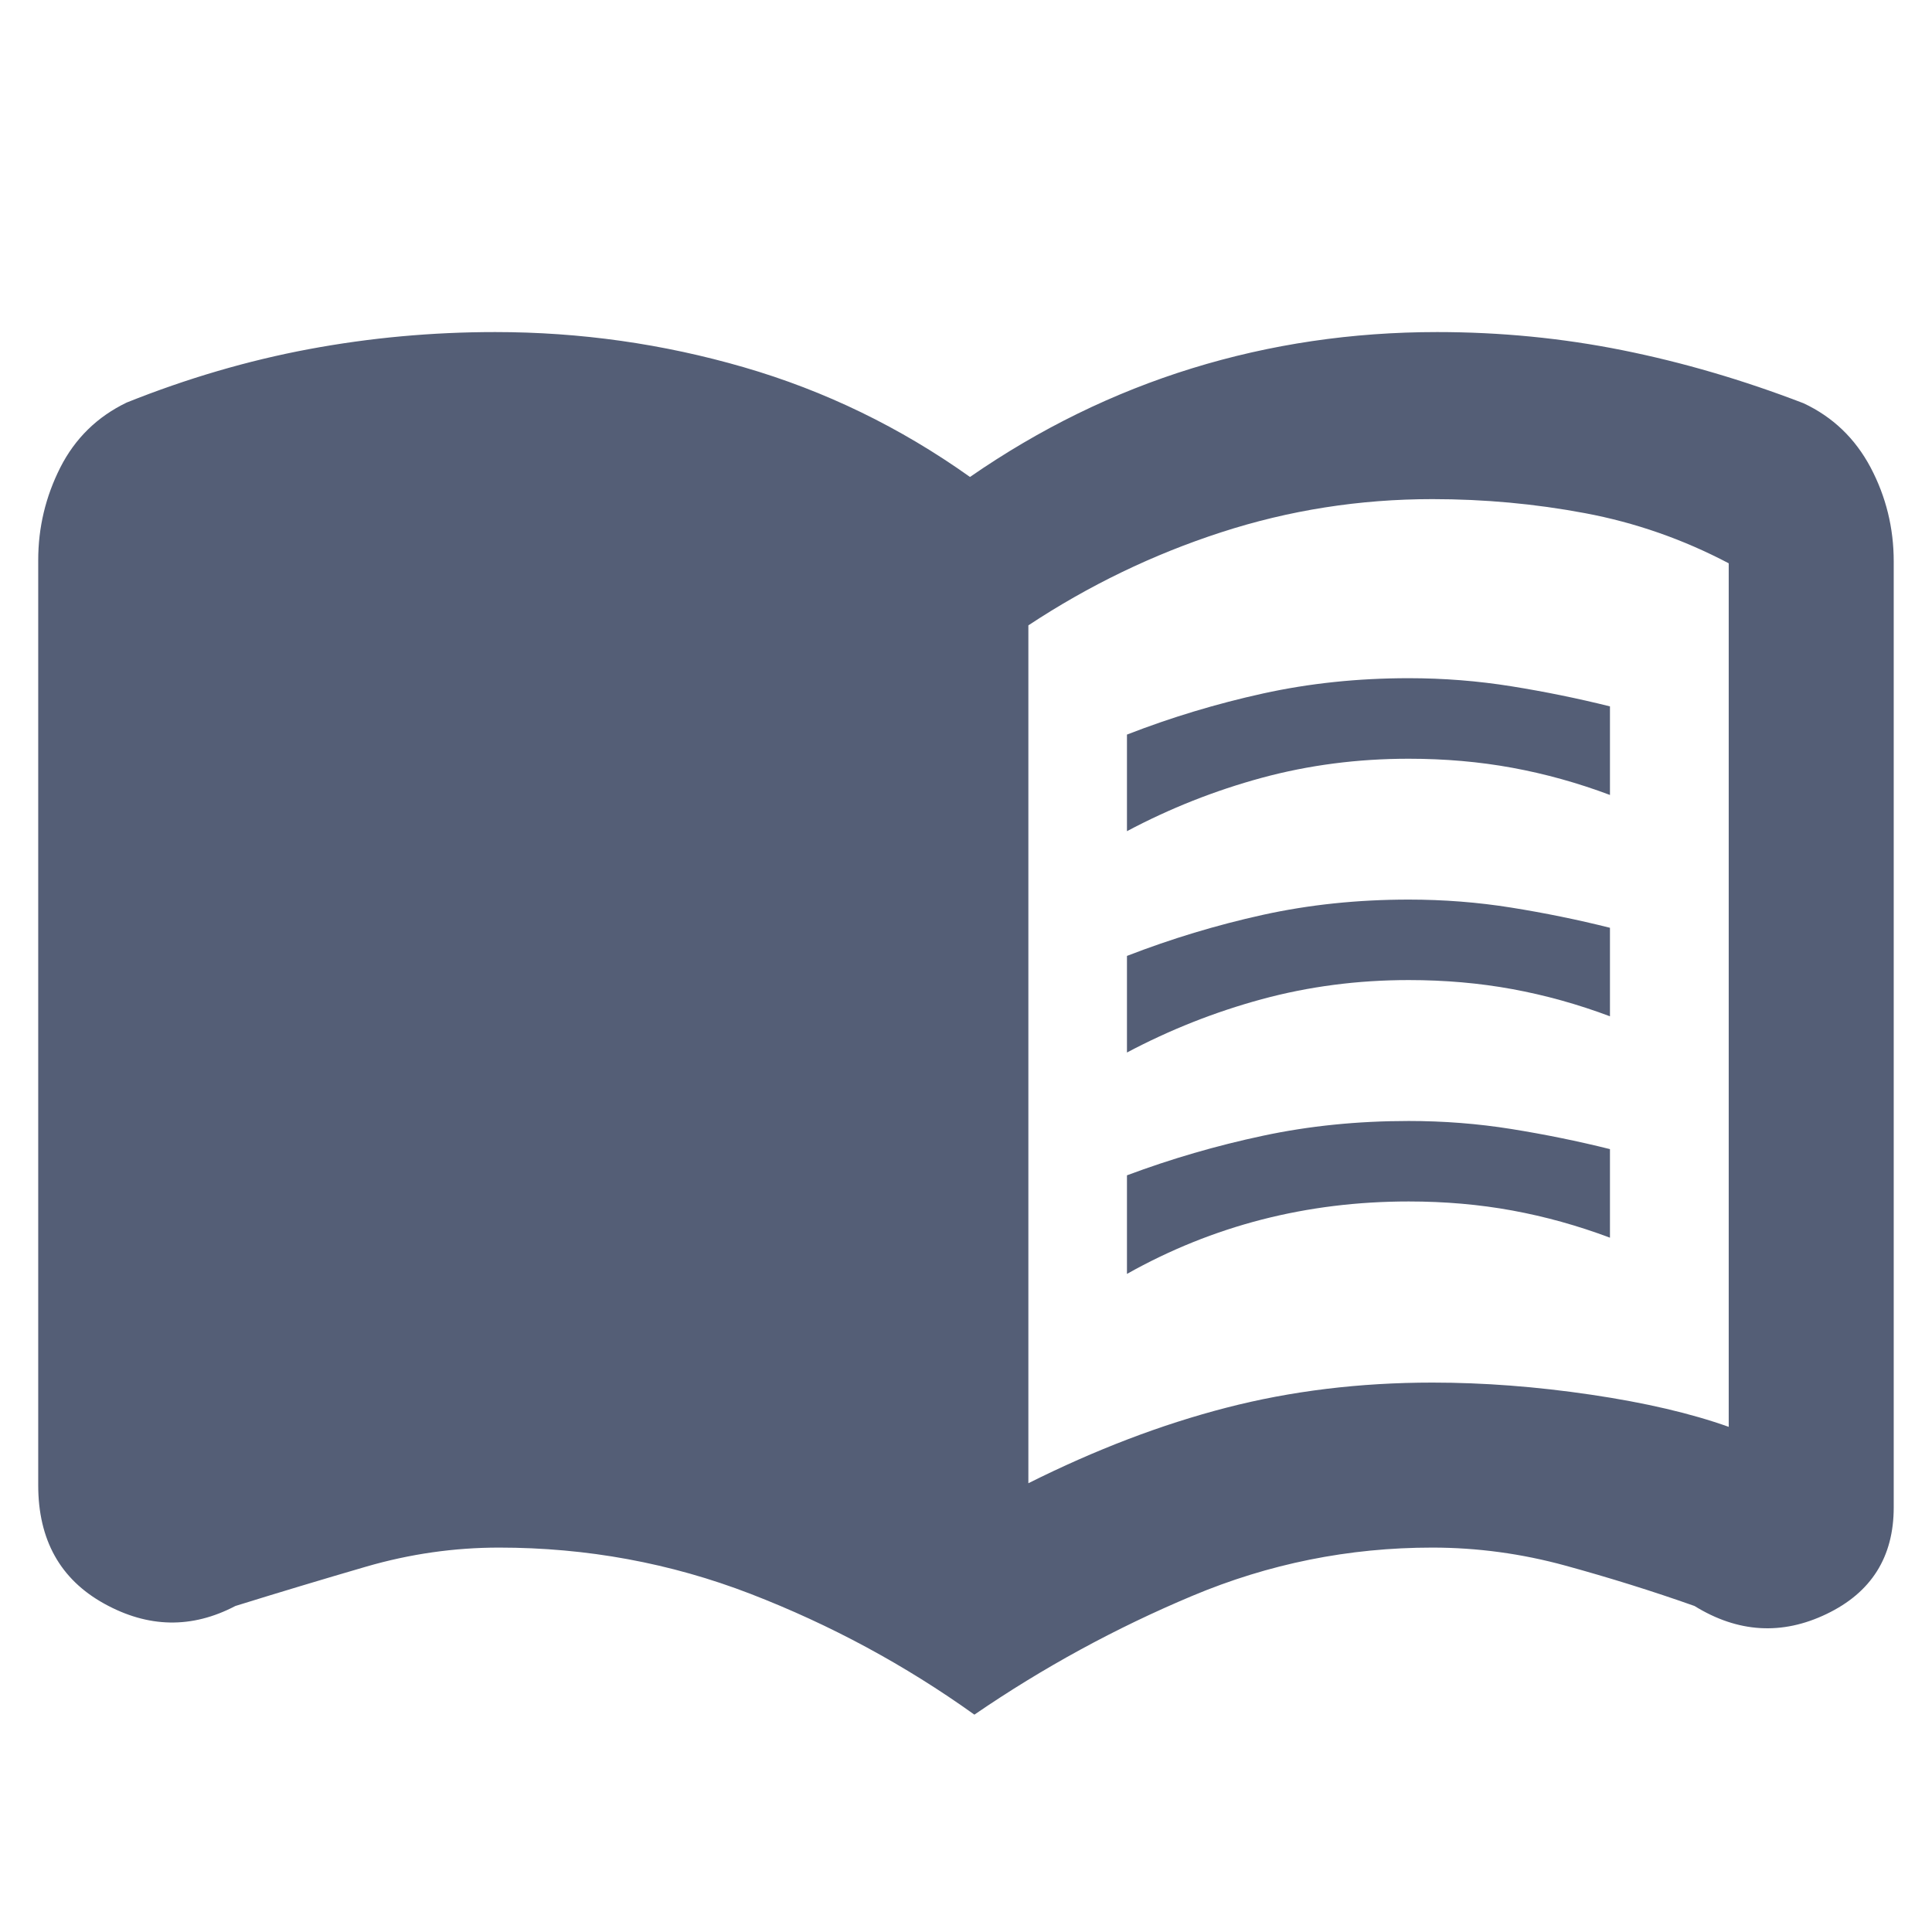
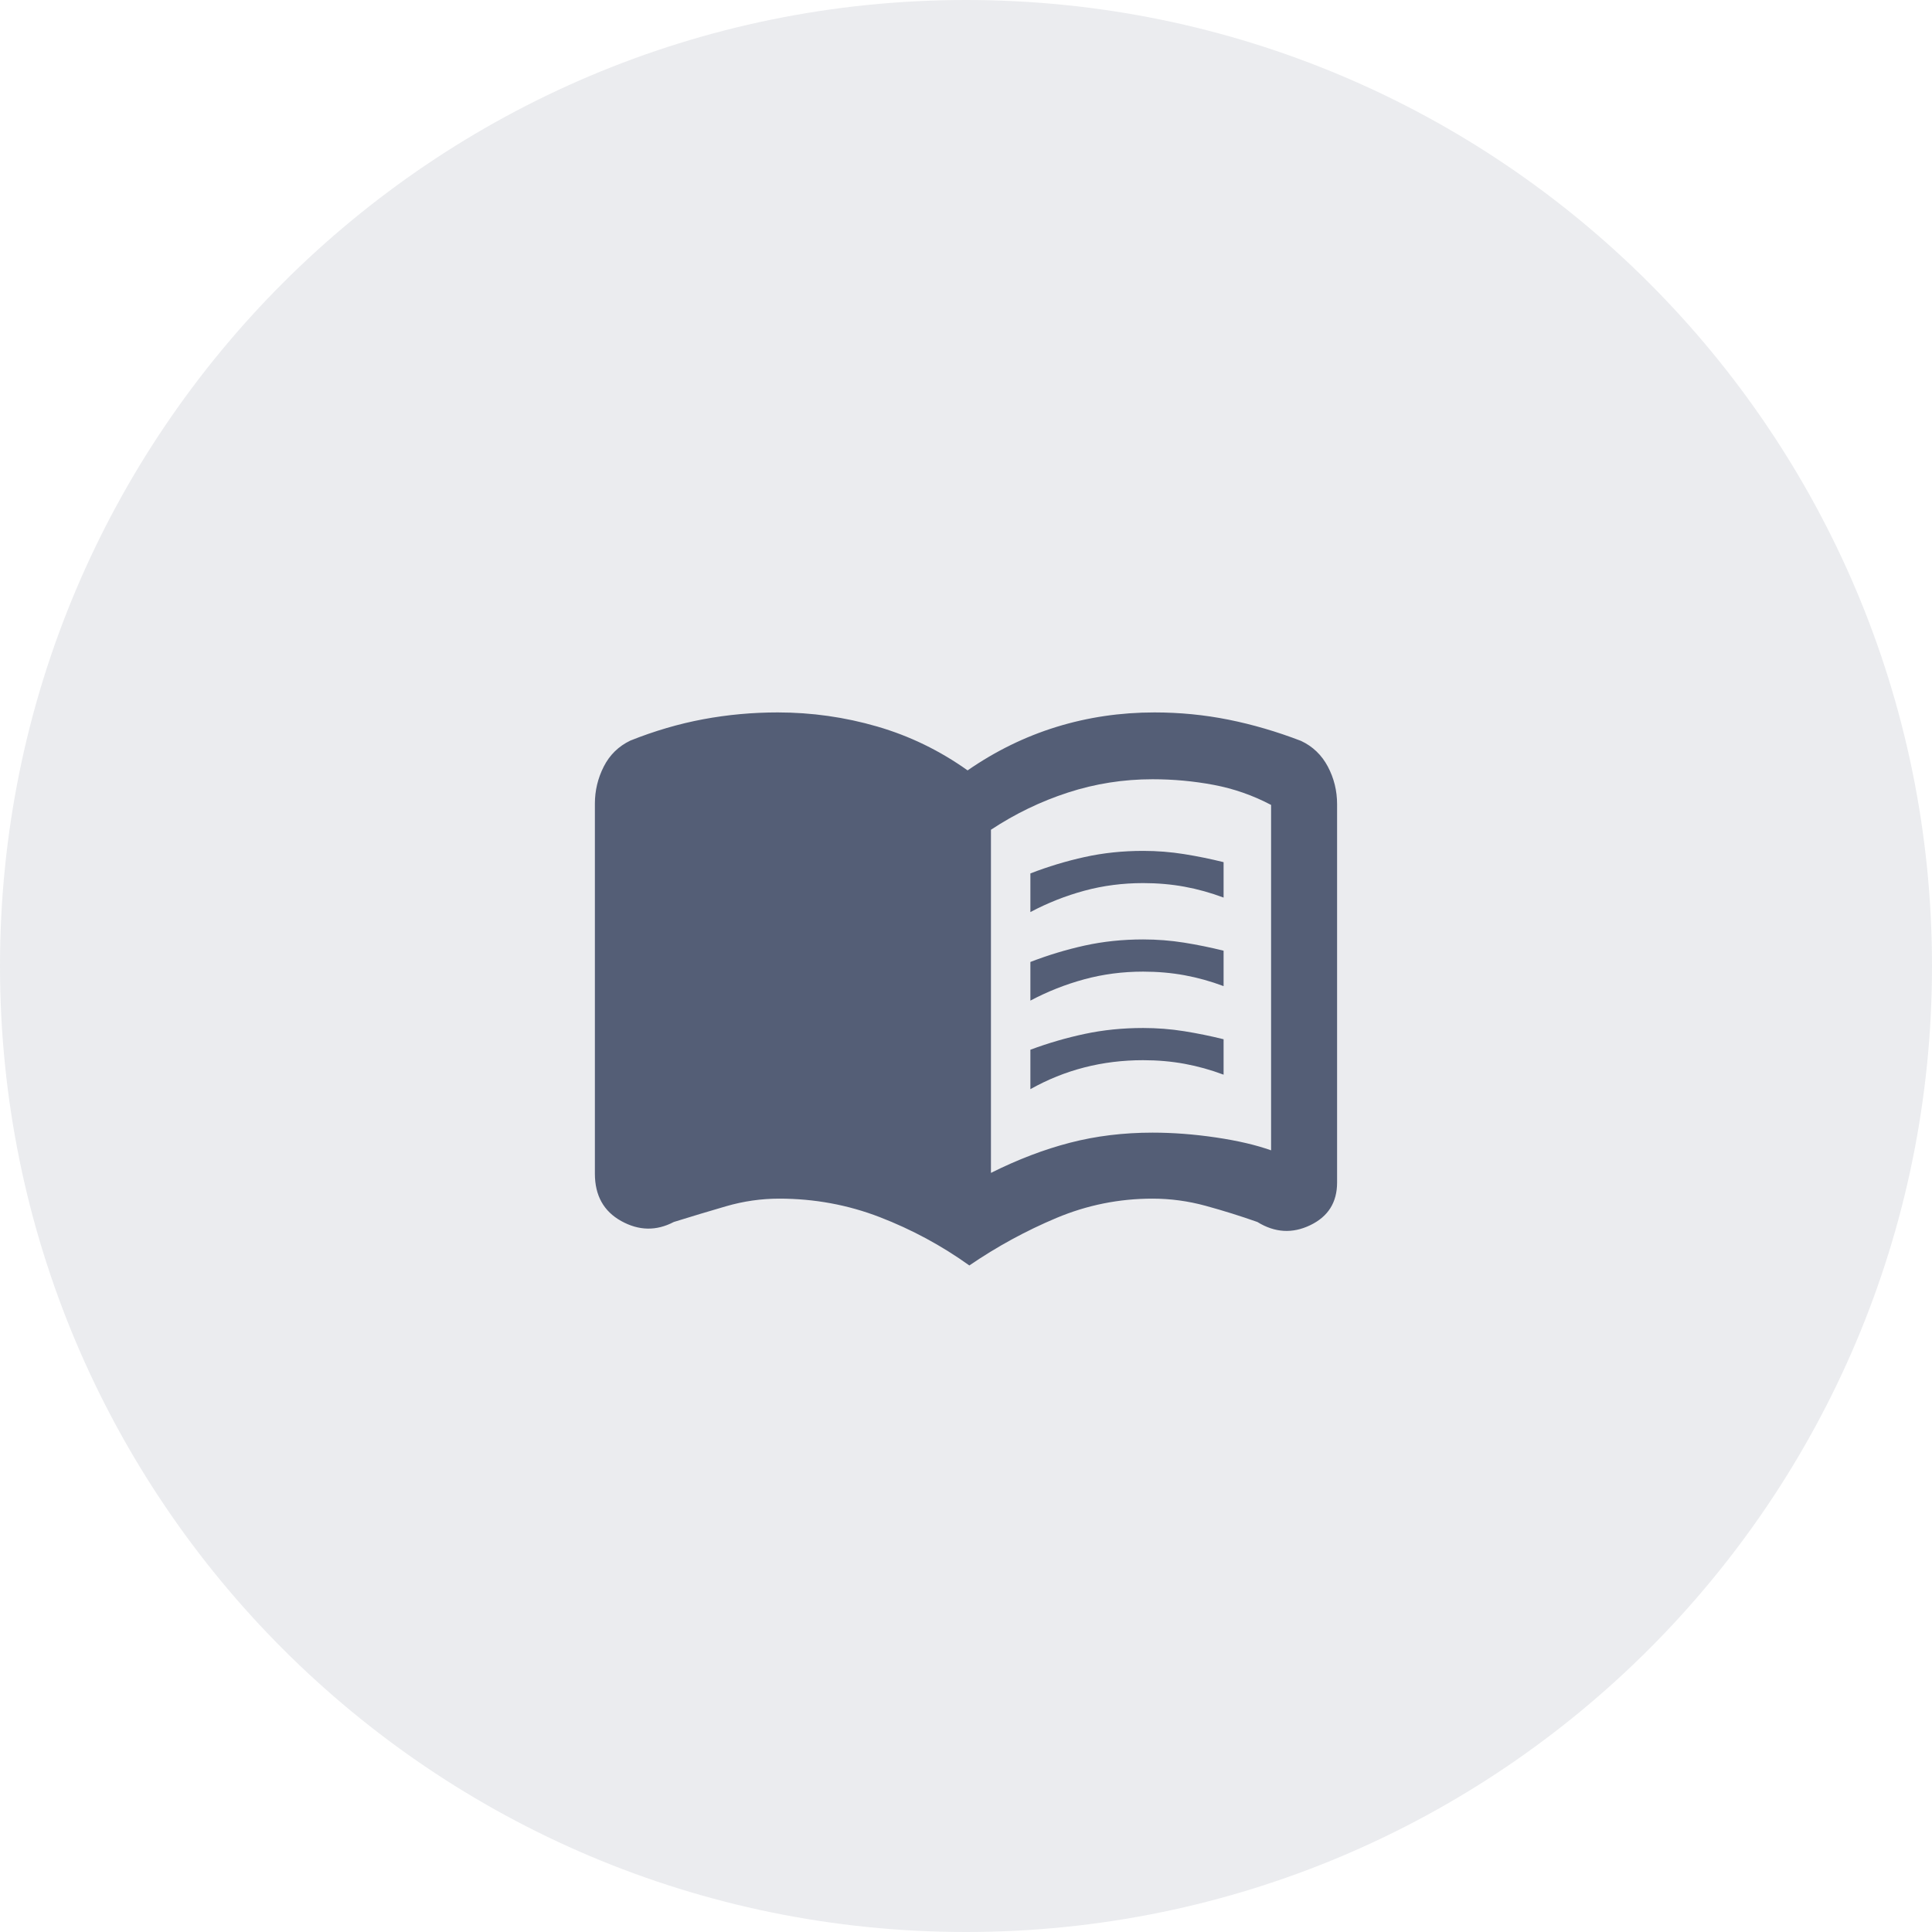
- <svg xmlns="http://www.w3.org/2000/svg" width="32" height="32" viewBox="0 0 32 32" fill="none">
-   <path d="M18.666 13.767V12.167C19.399 11.882 20.149 11.656 20.916 11.487C21.683 11.318 22.488 11.233 23.333 11.233C23.911 11.233 24.477 11.278 25.033 11.367C25.588 11.456 26.133 11.567 26.666 11.7V13.167C26.133 12.967 25.594 12.817 25.049 12.717C24.505 12.617 23.933 12.567 23.333 12.567C22.488 12.567 21.677 12.672 20.899 12.883C20.122 13.094 19.377 13.389 18.666 13.767ZM18.666 21.1V19.467C19.399 19.193 20.149 18.975 20.916 18.812C21.683 18.648 22.488 18.567 23.333 18.567C23.911 18.567 24.477 18.611 25.033 18.7C25.588 18.789 26.133 18.9 26.666 19.033V20.5C26.133 20.3 25.594 20.15 25.049 20.05C24.505 19.95 23.933 19.9 23.333 19.9C22.488 19.9 21.677 20 20.899 20.2C20.122 20.4 19.377 20.7 18.666 21.1ZM18.666 17.433V15.833C19.399 15.549 20.149 15.322 20.916 15.153C21.683 14.984 22.488 14.9 23.333 14.9C23.911 14.9 24.477 14.944 25.033 15.033C25.588 15.122 26.133 15.233 26.666 15.367V16.833C26.133 16.633 25.594 16.483 25.049 16.383C24.505 16.283 23.933 16.233 23.333 16.233C22.488 16.233 21.677 16.339 20.899 16.55C20.122 16.761 19.377 17.056 18.666 17.433ZM17.033 24.567C18.144 24.011 19.236 23.594 20.308 23.317C21.381 23.039 22.52 22.9 23.726 22.9C24.575 22.9 25.45 22.967 26.349 23.1C27.25 23.233 28.011 23.411 28.633 23.633V9.33C27.877 8.932 27.085 8.656 26.255 8.5C25.426 8.344 24.583 8.267 23.726 8.267C22.52 8.267 21.353 8.45 20.225 8.817C19.097 9.183 18.033 9.697 17.033 10.358V24.567ZM16.139 28.4C14.989 27.577 13.753 26.91 12.43 26.399C11.108 25.889 9.72 25.633 8.266 25.633C7.523 25.633 6.79 25.738 6.066 25.948C5.342 26.159 4.62 26.376 3.899 26.6C3.178 26.978 2.454 26.965 1.725 26.561C0.997 26.158 0.633 25.504 0.633 24.6V9.277C0.633 8.737 0.755 8.226 0.999 7.743C1.244 7.261 1.611 6.902 2.099 6.667C3.099 6.267 4.105 5.972 5.117 5.783C6.129 5.594 7.158 5.5 8.203 5.5C9.608 5.5 10.98 5.694 12.321 6.083C13.662 6.472 14.911 7.078 16.066 7.9C17.222 7.1 18.448 6.5 19.745 6.1C21.042 5.7 22.394 5.5 23.803 5.5C24.851 5.5 25.873 5.6 26.87 5.8C27.867 6 28.868 6.293 29.872 6.679C30.357 6.906 30.727 7.261 30.983 7.743C31.238 8.226 31.366 8.744 31.366 9.3V24.967C31.366 25.788 30.996 26.376 30.255 26.732C29.515 27.088 28.785 27.044 28.066 26.6C27.368 26.353 26.655 26.131 25.93 25.932C25.204 25.733 24.468 25.633 23.723 25.633C22.34 25.633 21.015 25.9 19.747 26.433C18.479 26.965 17.276 27.621 16.139 28.4Z" fill="#545E76" />
+ <svg xmlns="http://www.w3.org/2000/svg" width="80" height="80" viewBox="0 0 80 80" fill="none">
+   <path d="M42.666 37.767V36.167C43.4 35.882 44.15 35.656 44.916 35.487C45.683 35.318 46.488 35.233 47.333 35.233C47.911 35.233 48.477 35.278 49.033 35.367C49.588 35.456 50.133 35.567 50.666 35.7V37.167C50.133 36.967 49.594 36.817 49.05 36.717C48.505 36.617 47.933 36.567 47.333 36.567C46.488 36.567 45.677 36.672 44.9 36.883C44.122 37.094 43.377 37.389 42.666 37.767ZM42.666 45.1V43.467C43.4 43.193 44.15 42.975 44.916 42.812C45.683 42.648 46.488 42.567 47.333 42.567C47.911 42.567 48.477 42.611 49.033 42.7C49.588 42.789 50.133 42.9 50.666 43.033V44.5C50.133 44.3 49.594 44.15 49.05 44.05C48.505 43.95 47.933 43.9 47.333 43.9C46.488 43.9 45.677 44 44.9 44.2C44.122 44.4 43.377 44.7 42.666 45.1ZM42.666 41.433V39.833C43.4 39.549 44.15 39.322 44.916 39.153C45.683 38.984 46.488 38.9 47.333 38.9C47.911 38.9 48.477 38.944 49.033 39.033C49.588 39.122 50.133 39.233 50.666 39.367V40.833C50.133 40.633 49.594 40.483 49.05 40.383C48.505 40.283 47.933 40.233 47.333 40.233C46.488 40.233 45.677 40.339 44.9 40.55C44.122 40.761 43.377 41.056 42.666 41.433ZM41.033 48.567C42.144 48.011 43.236 47.594 44.309 47.317C45.381 47.039 46.52 46.9 47.726 46.9C48.575 46.9 49.45 46.967 50.349 47.1C51.249 47.233 52.011 47.411 52.633 47.633V33.33C51.877 32.932 51.085 32.656 50.255 32.5C49.426 32.344 48.583 32.267 47.726 32.267C46.52 32.267 45.353 32.45 44.225 32.817C43.097 33.183 42.033 33.697 41.033 34.358V48.567ZM40.139 52.4C38.989 51.577 37.753 50.91 36.43 50.399C35.108 49.889 33.72 49.633 32.266 49.633C31.523 49.633 30.79 49.738 30.066 49.948C29.342 50.158 28.62 50.376 27.899 50.6C27.178 50.978 26.454 50.965 25.725 50.561C24.997 50.158 24.633 49.504 24.633 48.6V33.277C24.633 32.737 24.755 32.226 25 31.743C25.244 31.261 25.611 30.902 26.099 30.667C27.099 30.267 28.105 29.972 29.117 29.783C30.129 29.594 31.158 29.5 32.203 29.5C33.608 29.5 34.98 29.694 36.321 30.083C37.662 30.472 38.911 31.078 40.066 31.9C41.222 31.1 42.448 30.5 43.745 30.1C45.042 29.7 46.394 29.5 47.803 29.5C48.851 29.5 49.873 29.6 50.87 29.8C51.867 30 52.868 30.293 53.873 30.679C54.357 30.906 54.727 31.261 54.983 31.743C55.238 32.226 55.366 32.744 55.366 33.3V48.967C55.366 49.788 54.996 50.376 54.255 50.732C53.515 51.089 52.785 51.044 52.066 50.6C51.368 50.353 50.656 50.131 49.93 49.932C49.204 49.733 48.468 49.633 47.723 49.633C46.34 49.633 45.015 49.9 43.747 50.432C42.479 50.965 41.276 51.621 40.139 52.4Z" fill="#545E76" />
+   <circle opacity="0.12" cx="40" cy="40" r="40" fill="#545E76" />
</svg>
